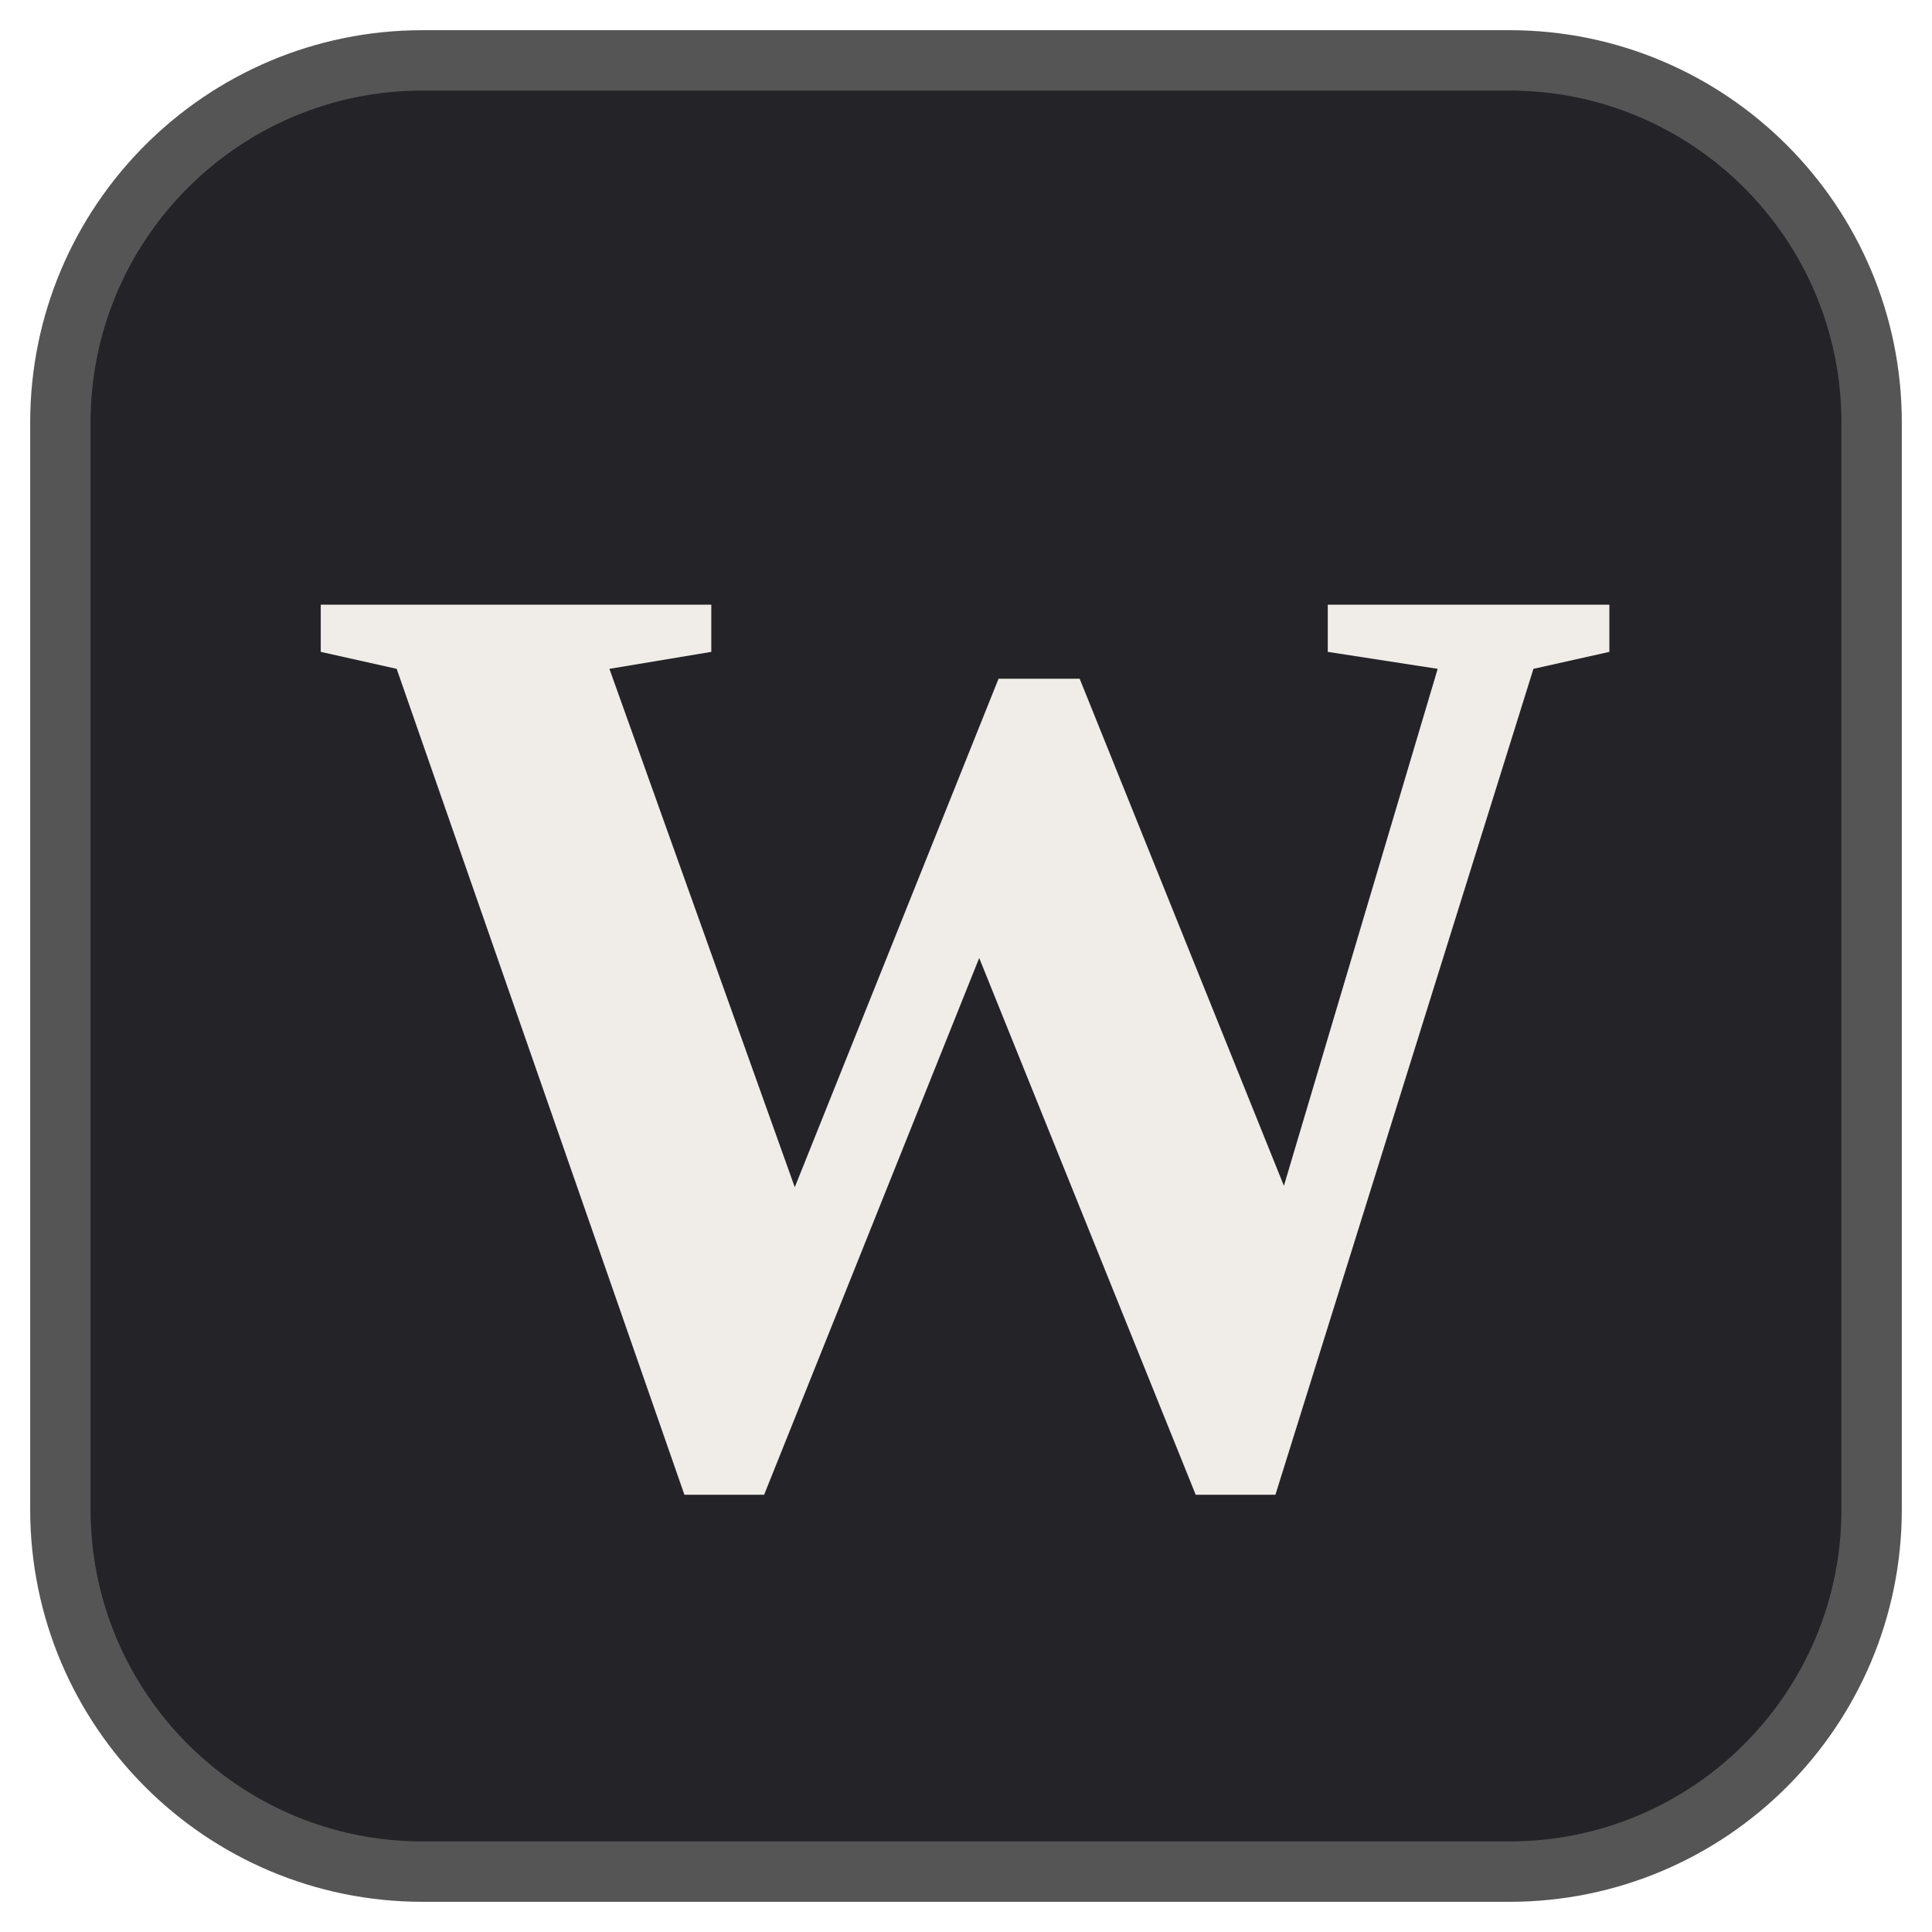
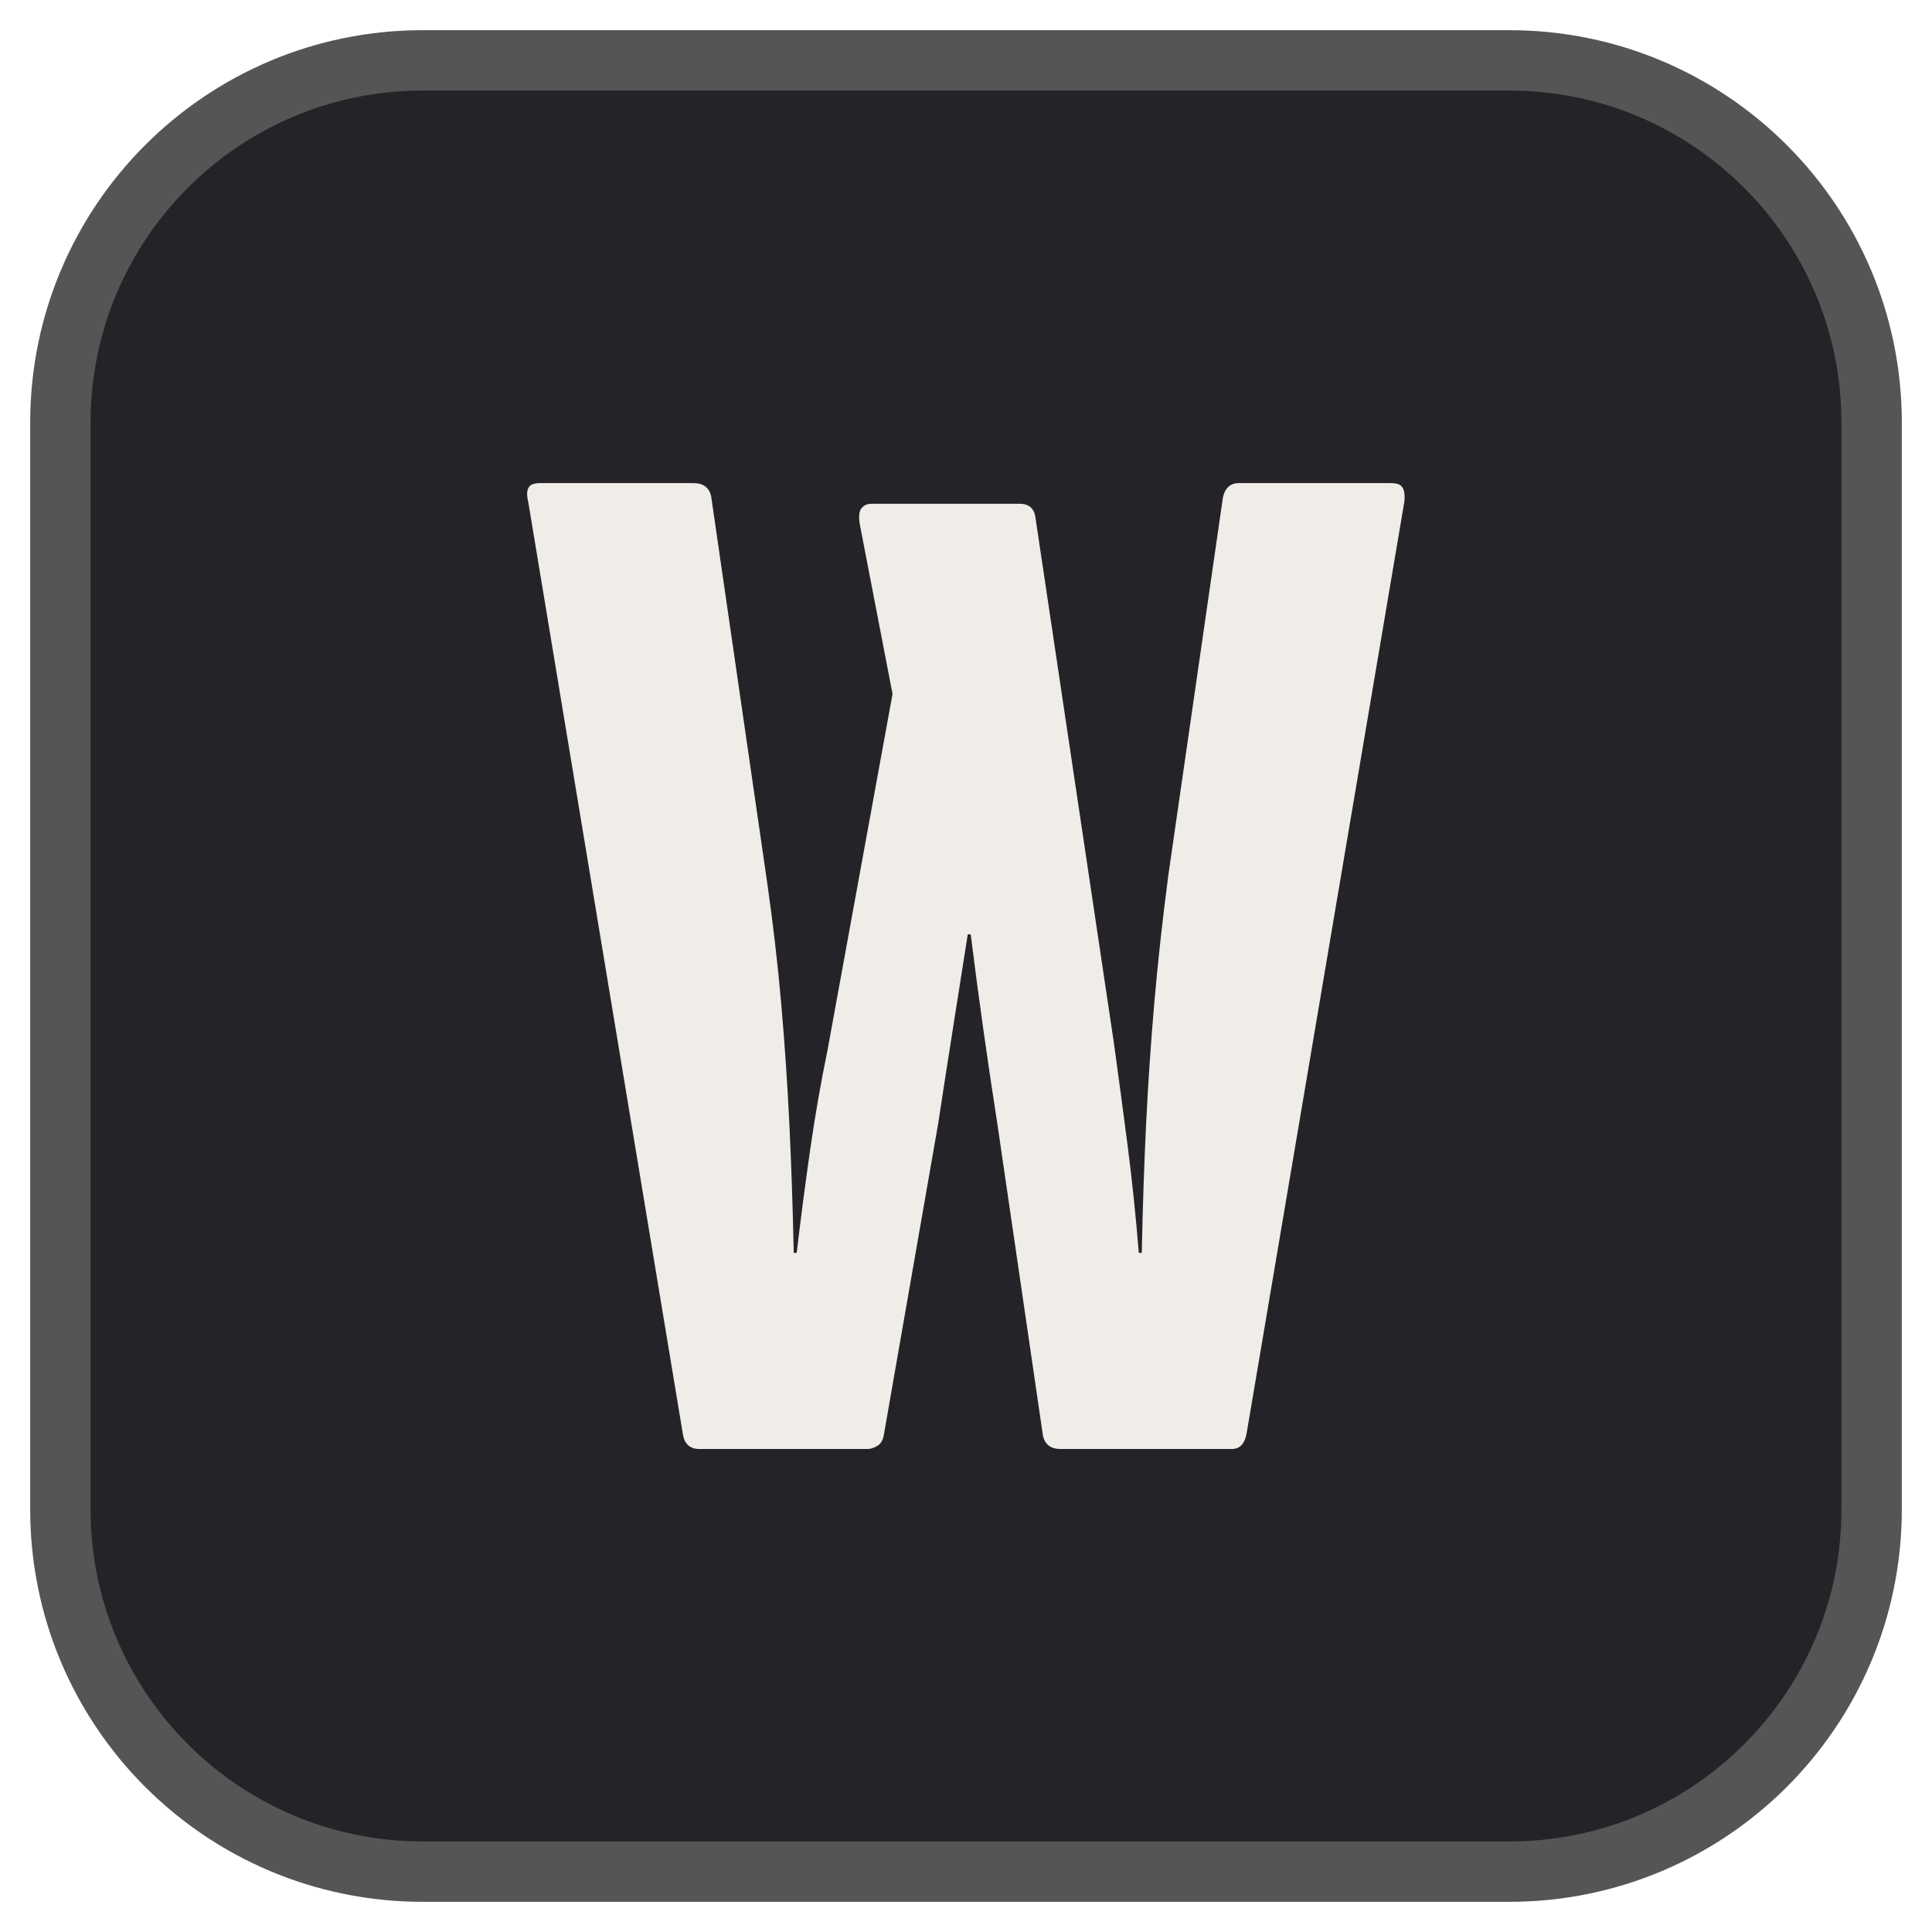
<svg xmlns="http://www.w3.org/2000/svg" width="64" height="64" viewBox="0 0 64 64">
  <rect x="2" y="2" width="60" height="60" rx="12" fill="#242428" stroke="#555" stroke-width="2" />
-   <text x="32" y="34" text-anchor="middle" dominant-baseline="central" font-family="Georgia, 'EB Garamond', 'Times New Roman', serif" font-size="44" font-weight="700" fill="#f0ede8">W</text>
+   <path transform="translate(17.11 48.00) scale(0.04885)" d="M238 0L124 0Q115 0 113-9L8-642Q6-650 9-653Q11-655 16-655L120-655Q130-655 132-646L170-384Q176-342 179.50-302Q183-262 185-221Q187-180 188-133L190-133Q194-167 199-202Q204-237 211-271L255-512L233-626Q231-636 235-639Q237-641 241-641L341-641Q351-641 352-631L405-276Q410-240 414.50-205Q419-170 422-133L424-133Q425-181 427-221.50Q429-262 432.50-302.50Q436-343 442-389L479-645Q481-655 490-655L593-655Q598-655 600-653Q603-650 602-642L495-10Q493 0 485 0L369 0Q359 0 357-9L326-221Q321-253 316.50-285Q312-317 308-349L306-349Q301-317 296-285.50Q291-254 286-221L249-9Q248-4 244.50-2Q241 0 238 0" fill="#f0ede8" />
</svg>
